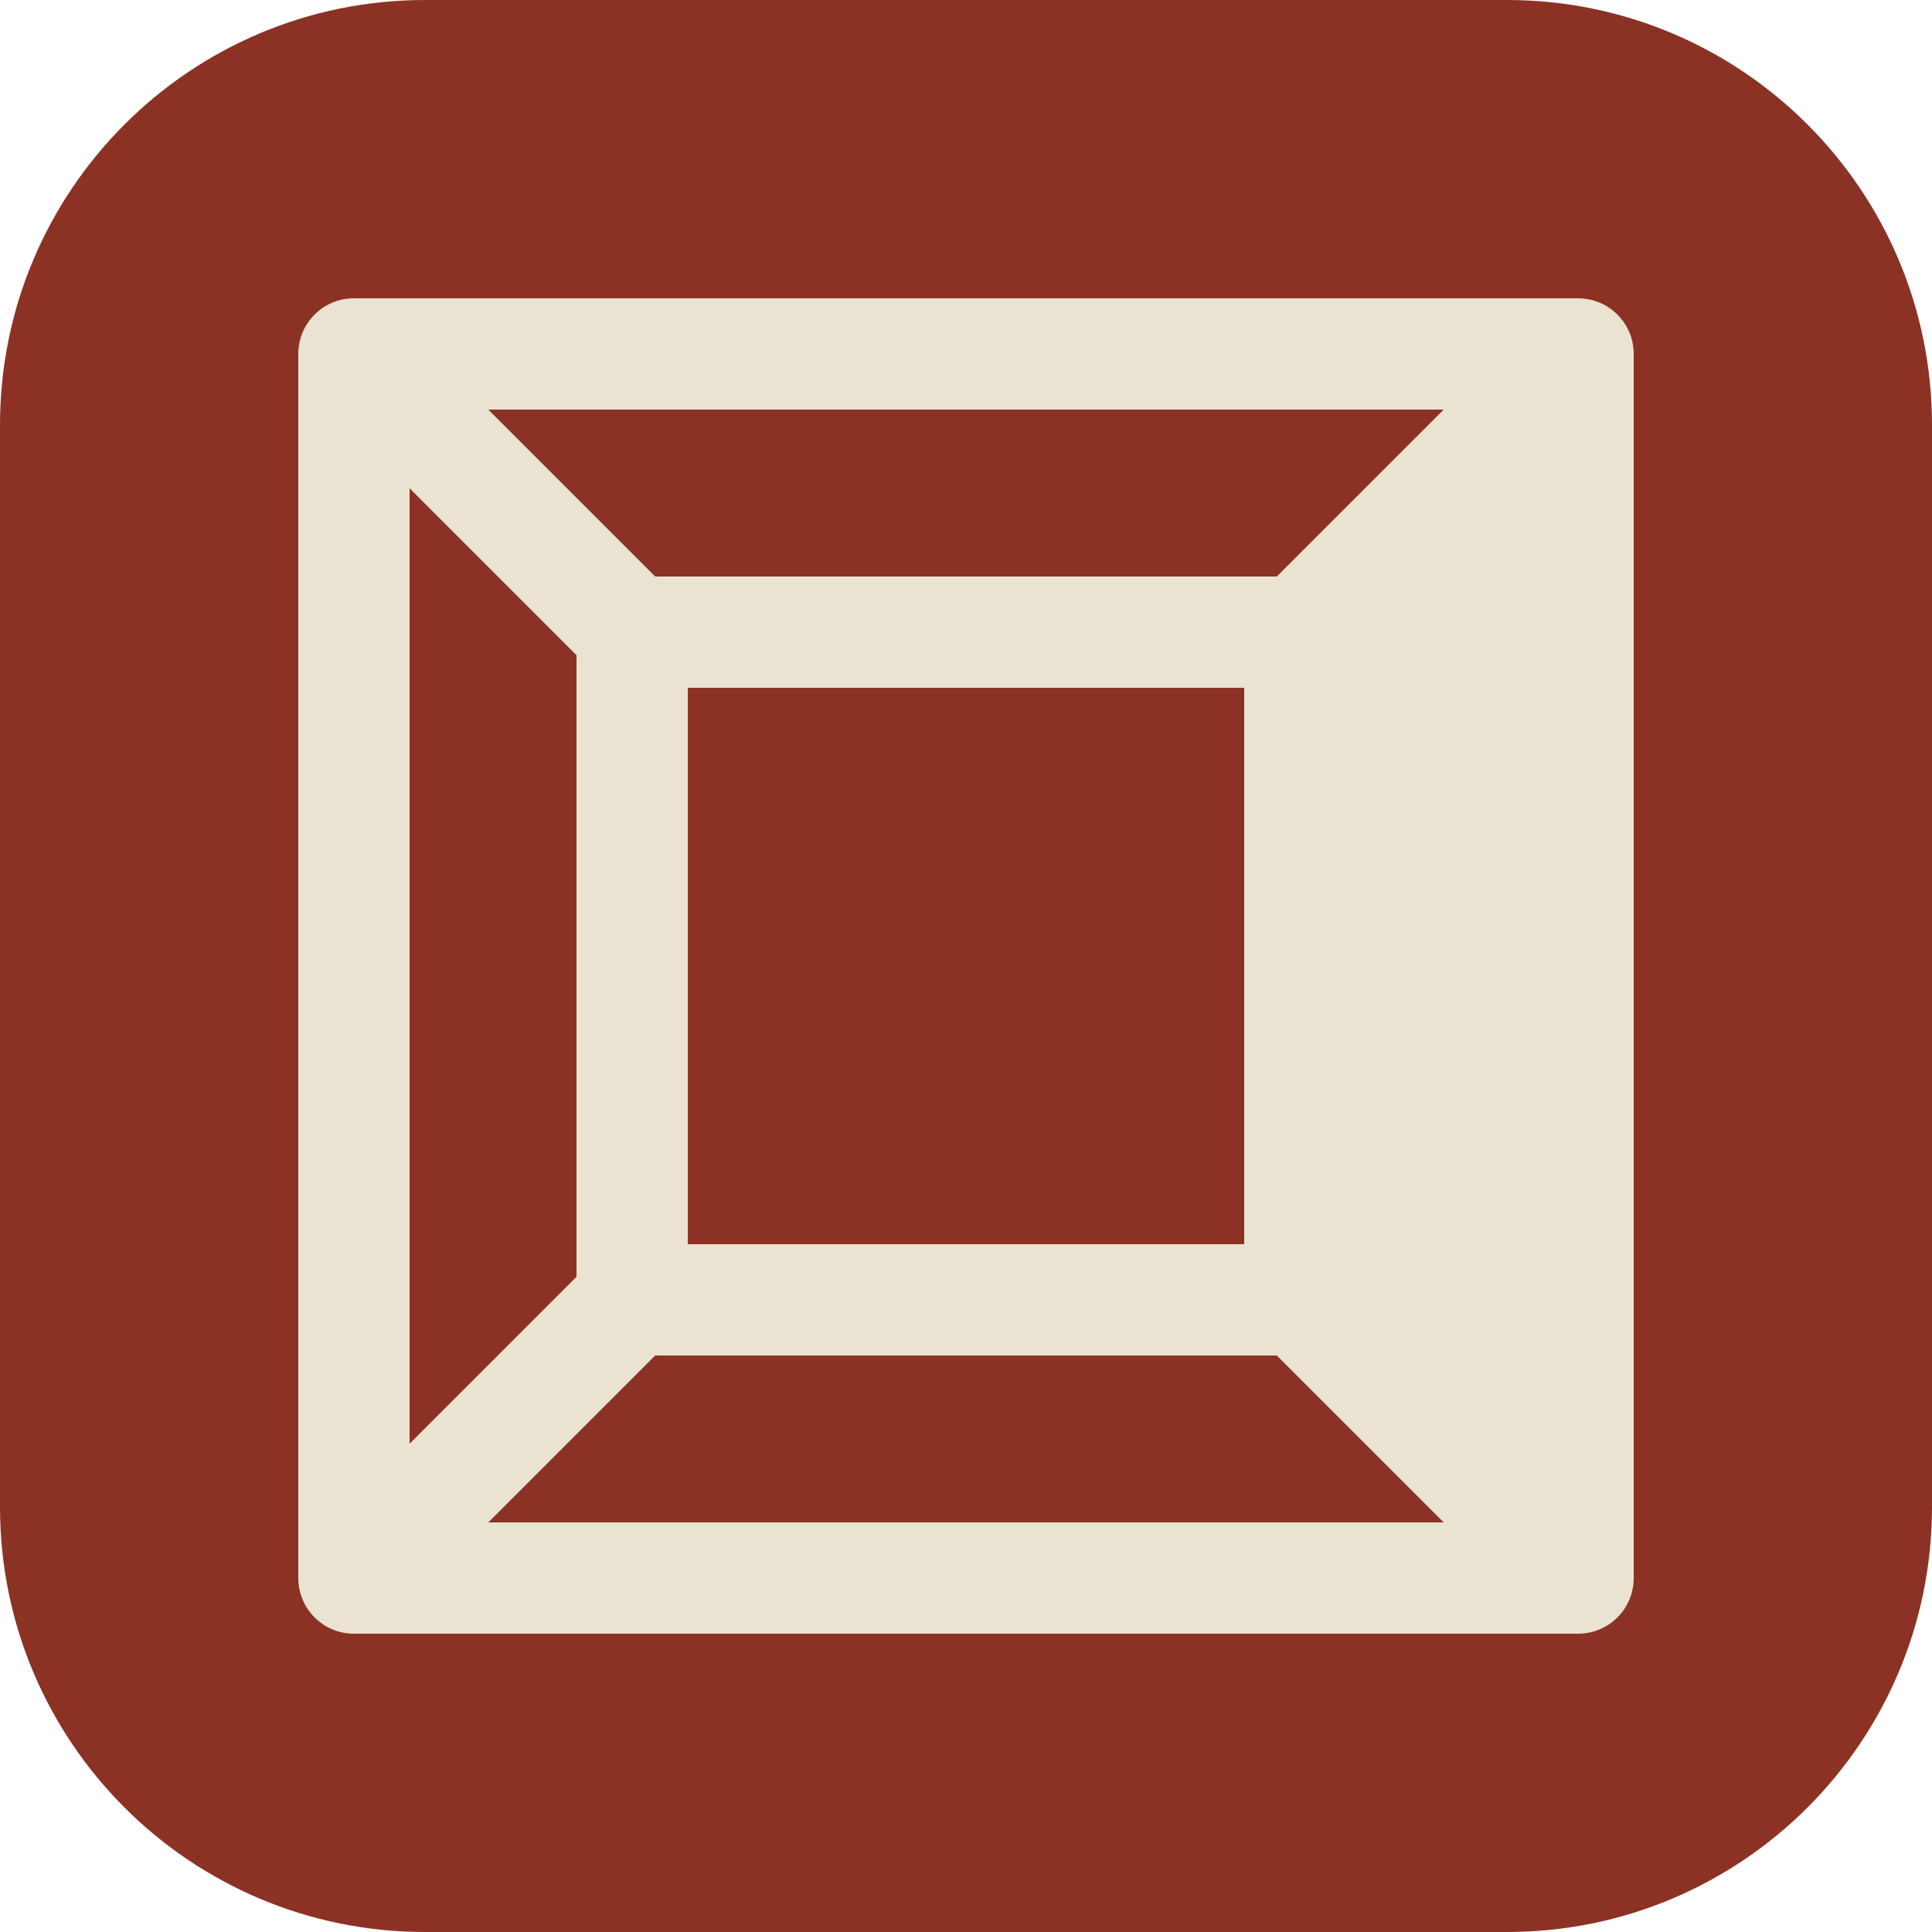
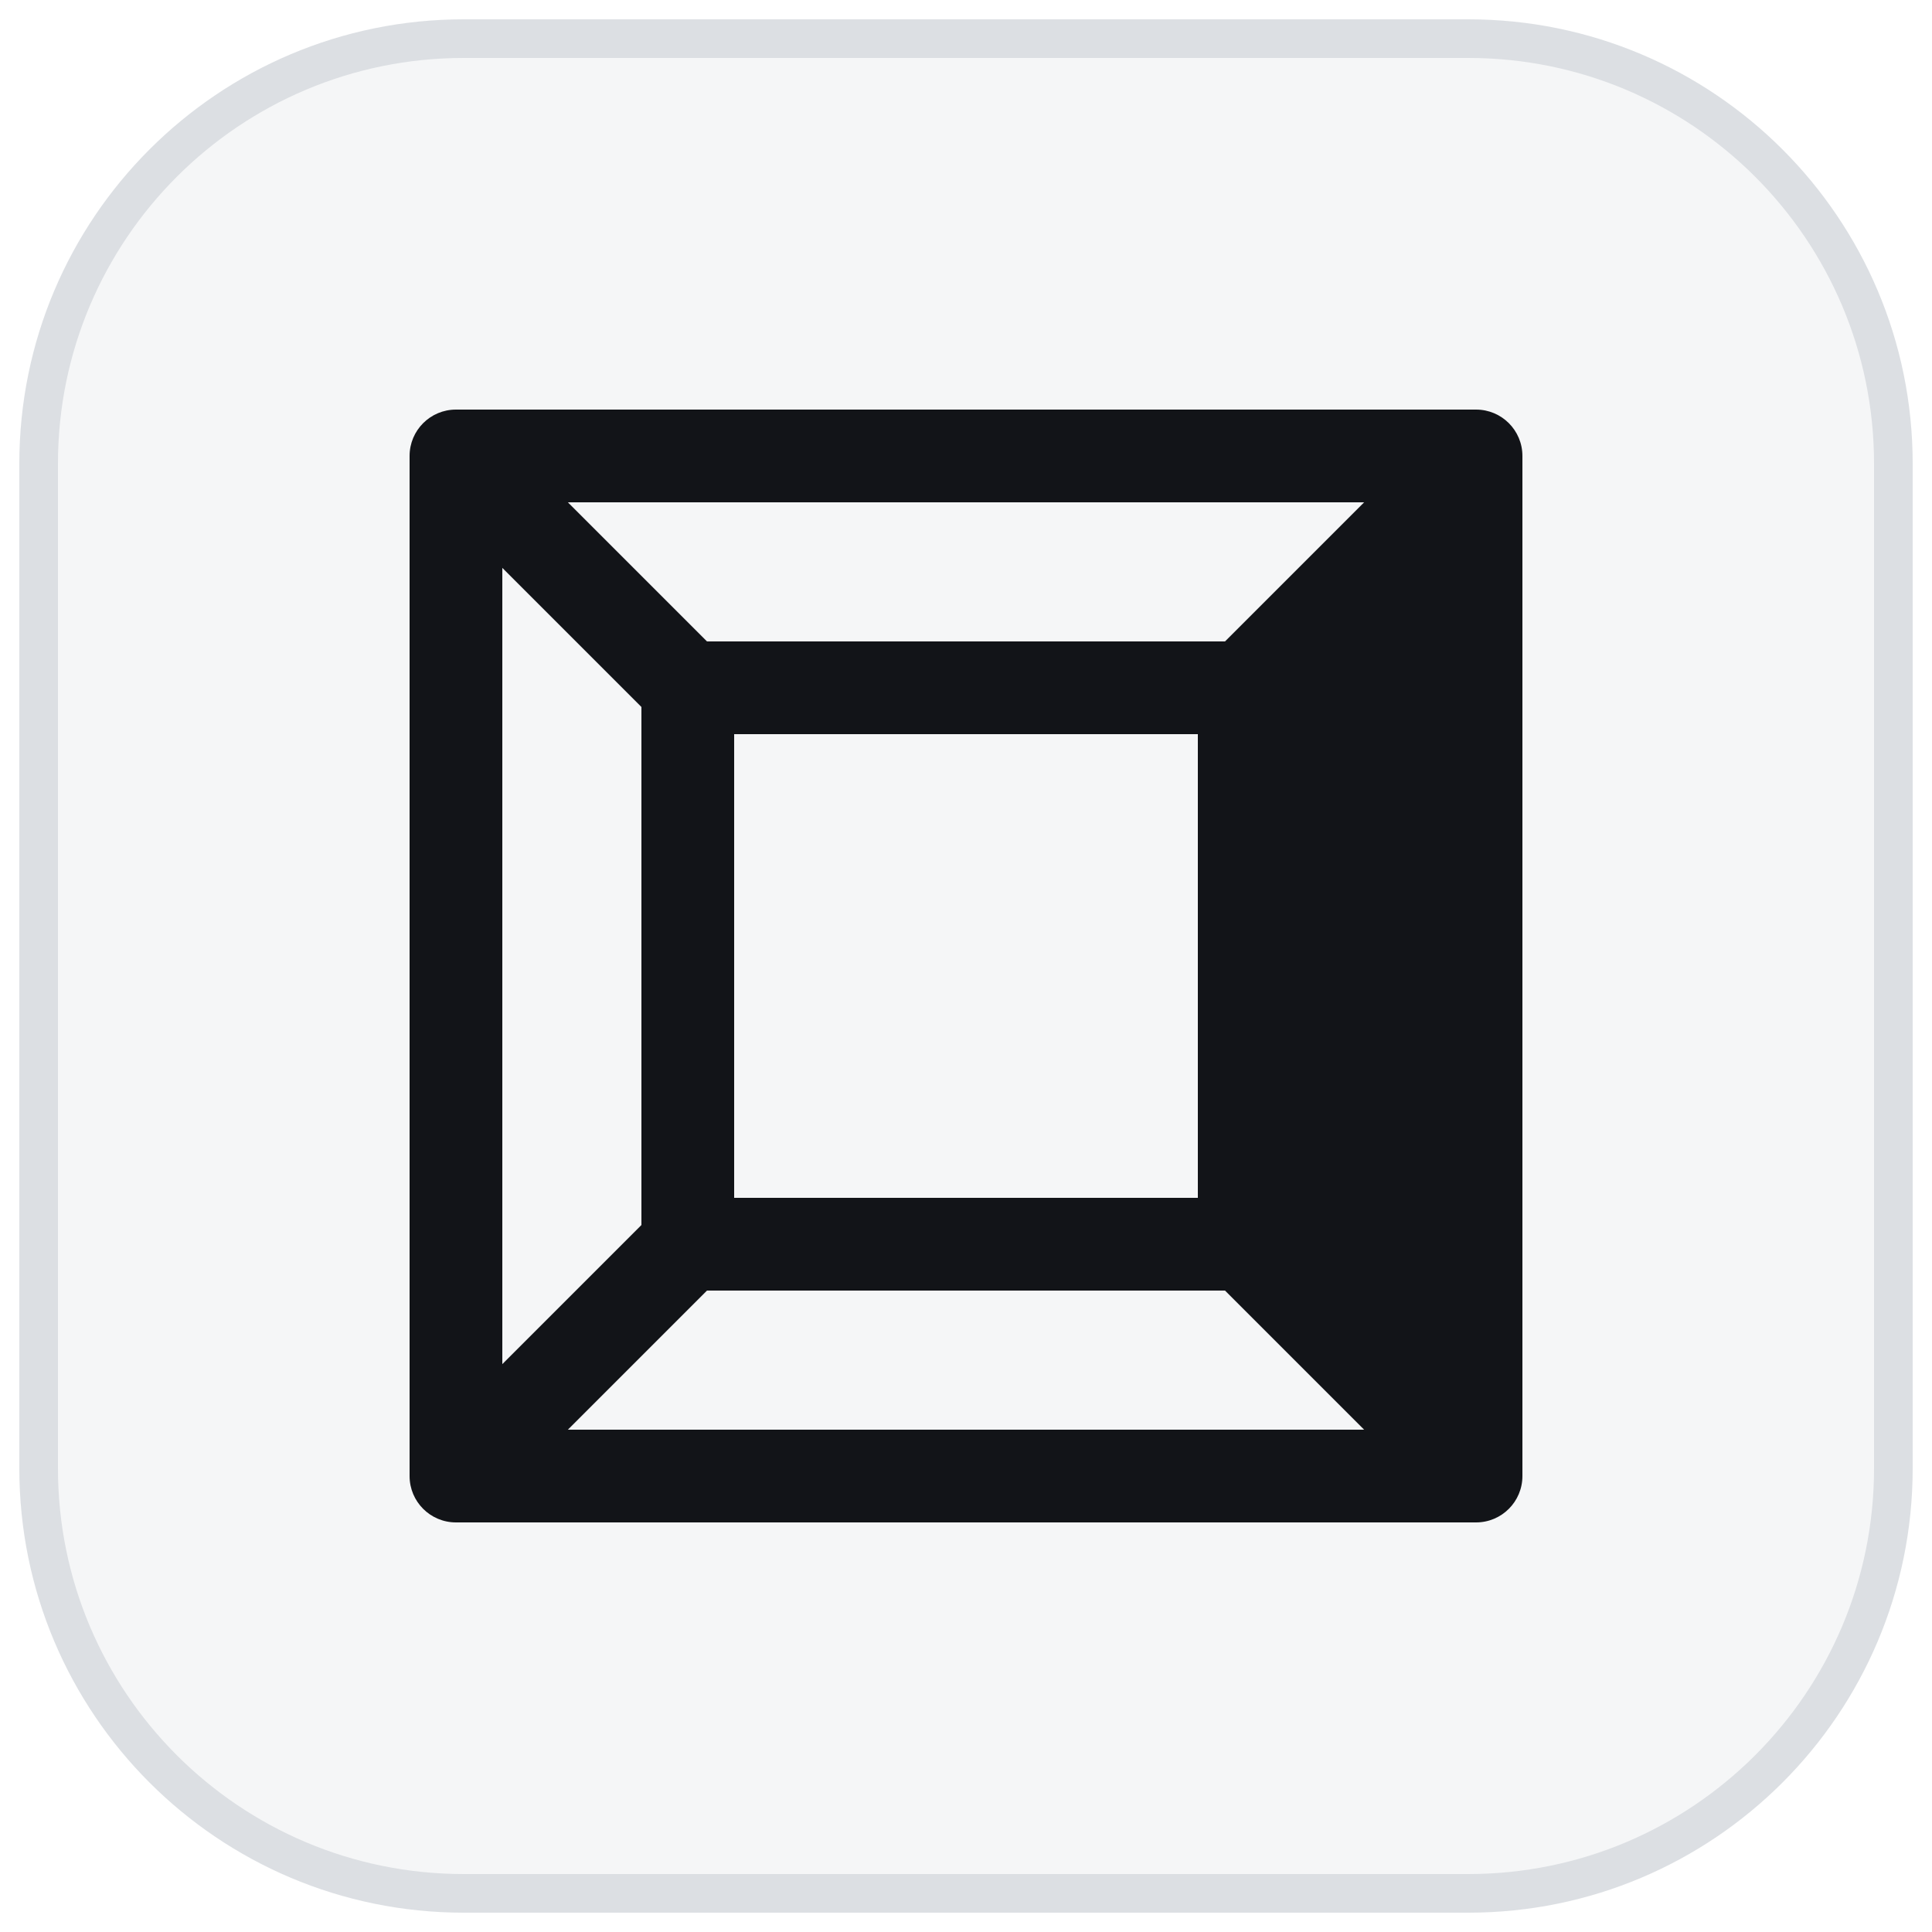
<svg xmlns="http://www.w3.org/2000/svg" viewBox="0 0 100 100" role="img" aria-label="">
-   <rect width="100" height="100" rx="22" fill="#8C3225" />
-   <path transform="translate(14 14) scale(.72)" fill="#EAE3D2" fill-rule="evenodd" d="m94 2h-88c-2.211 0-4 1.789-4 4v88c0 2.211 1.789 4 4 4h88c2.211 0 4-1.789 4-4v-88c0-2.211-1.789-4-4-4zm-84 13.656 12 12v44.688l-12 12zm5.656 74.344 12-12h44.688l12 12zm14.344-20v-40h40v40zm42.344-48h-44.688l-12-12h68.688z" />
+   <rect x="2" y="2" width="96" height="96" rx="22" fill="#F5F6F7" stroke="#DCDFE3" stroke-width="2" />
+   <path transform="translate(20 20) scale(.6)" fill="#121418" fill-rule="evenodd" d="m94 2h-88c-2.211 0-4 1.789-4 4v88c0 2.211 1.789 4 4 4h88c2.211 0 4-1.789 4-4v-88c0-2.211-1.789-4-4-4zm-84 13.656 12 12v44.688l-12 12zm5.656 74.344 12-12h44.688l12 12zm14.344-20v-40h40v40zm42.344-48h-44.688l-12-12h68.688z" />
</svg>
